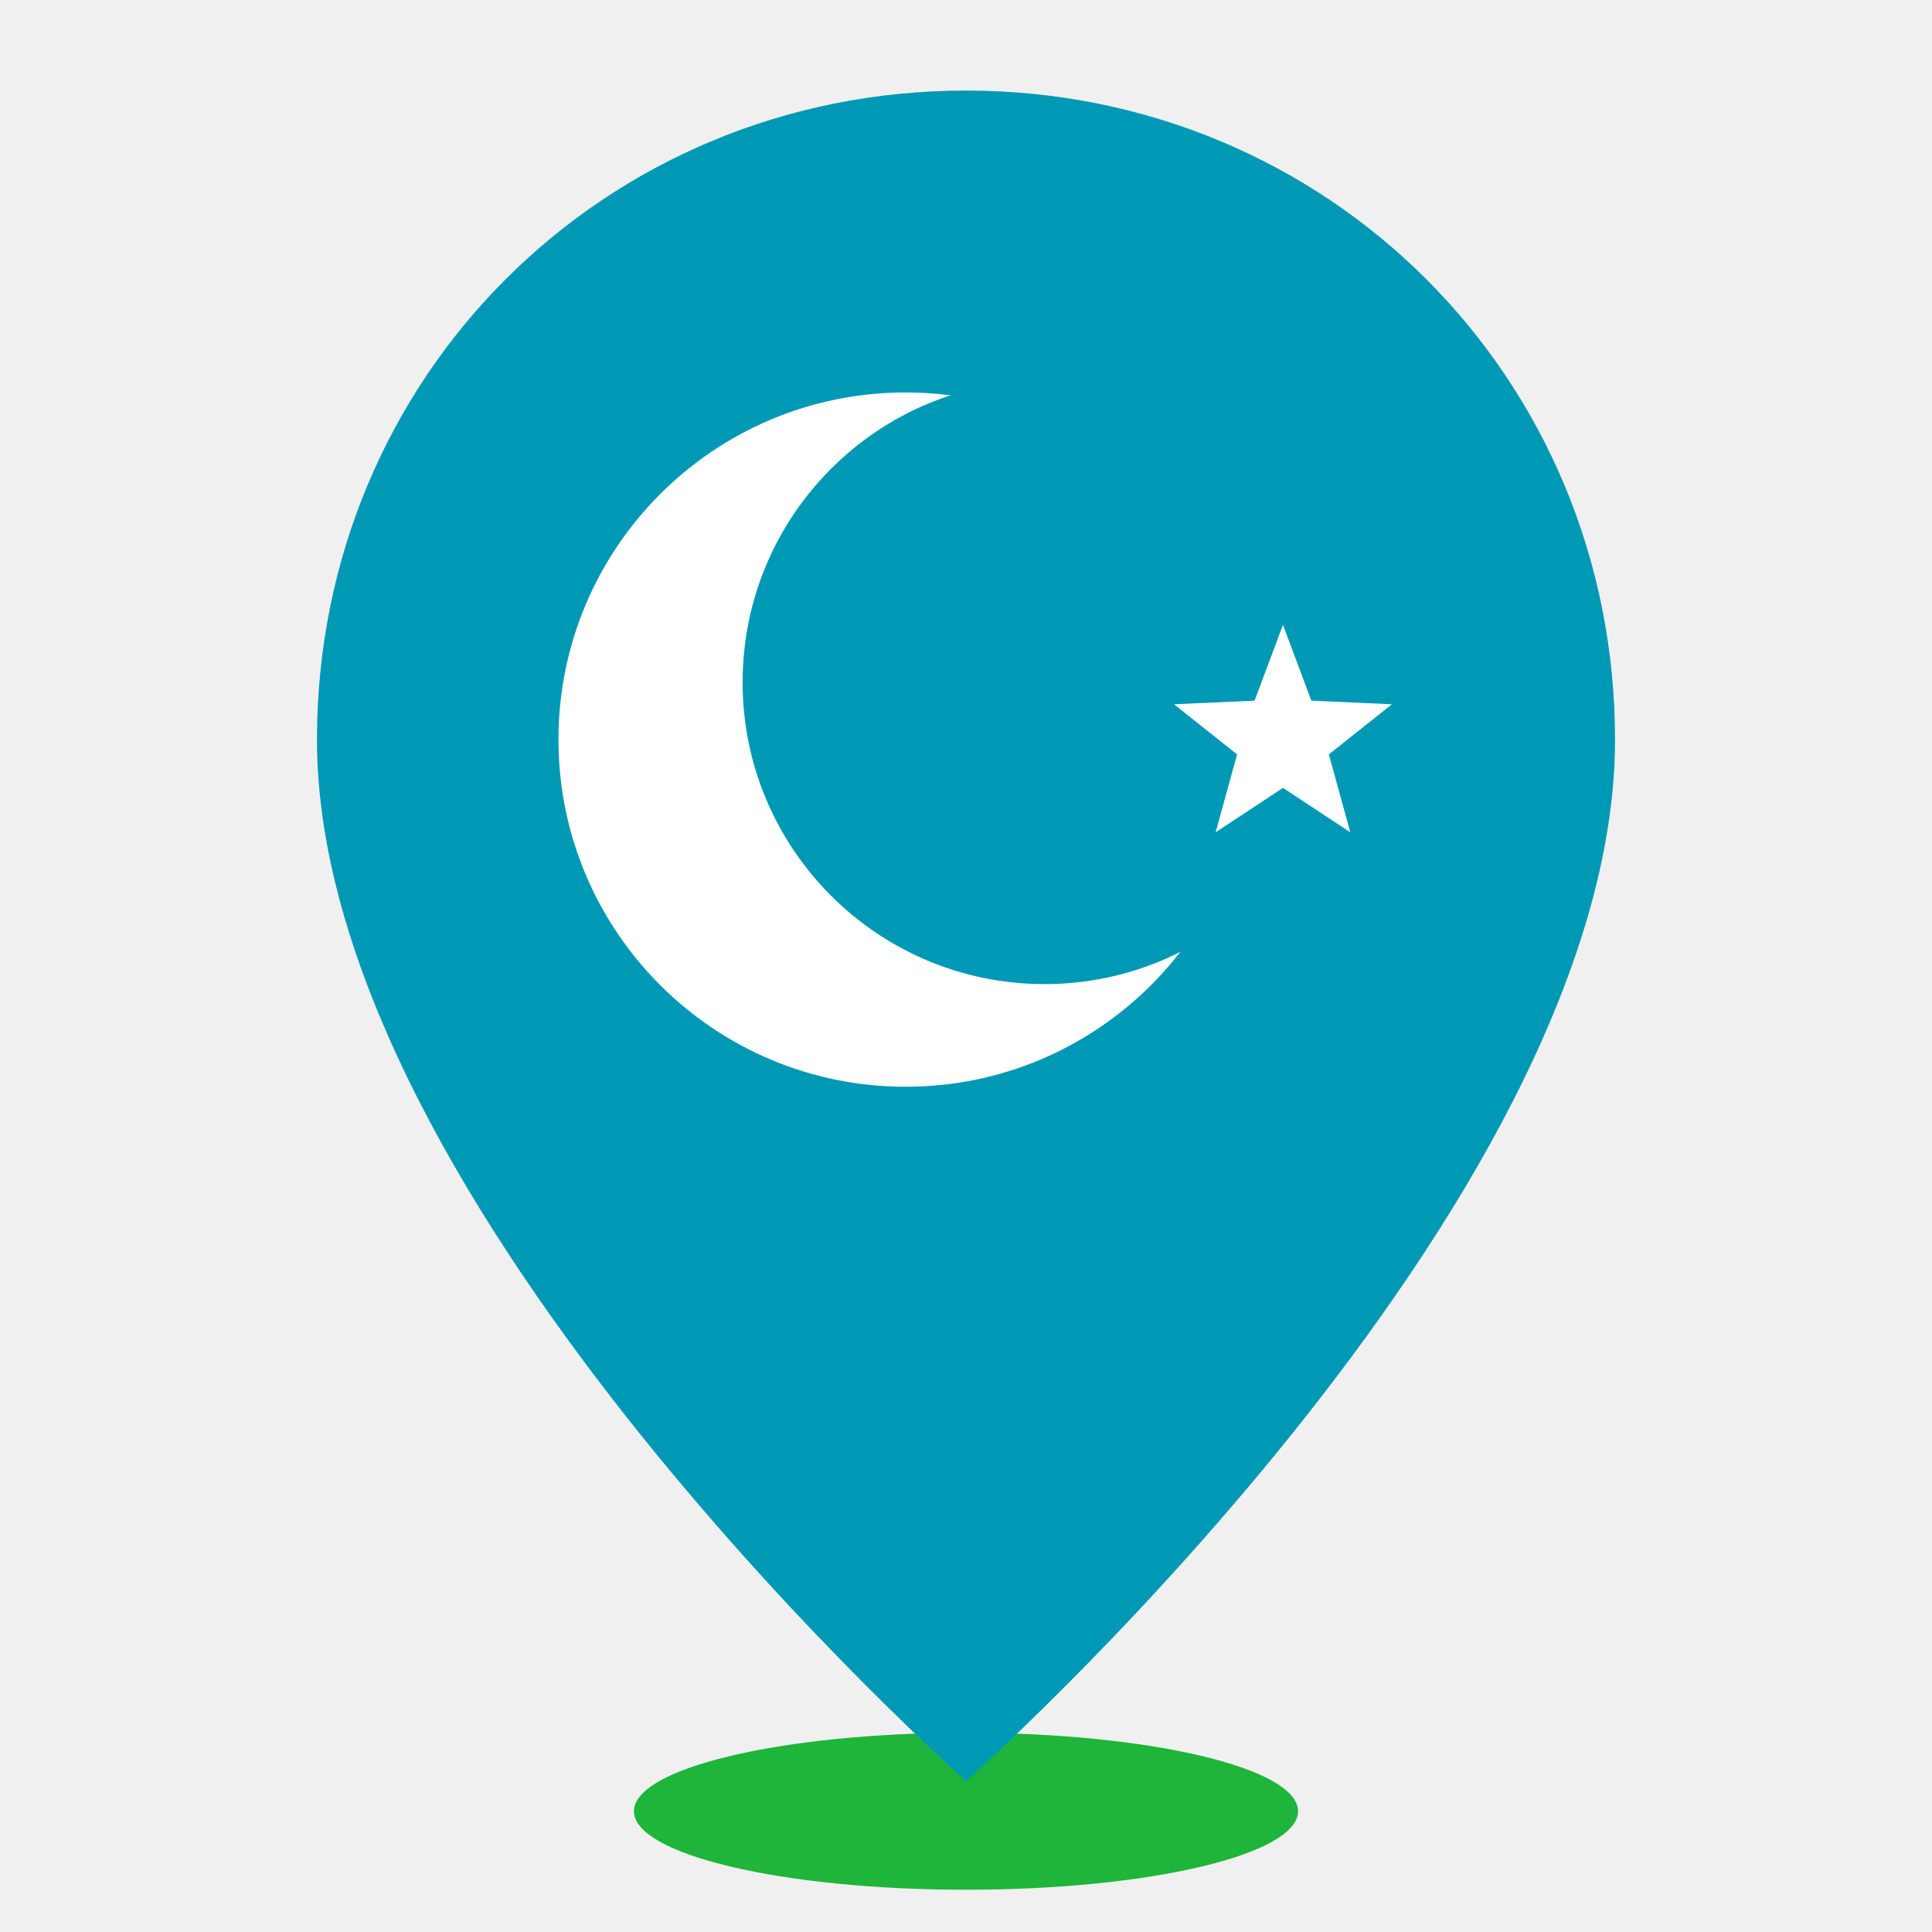
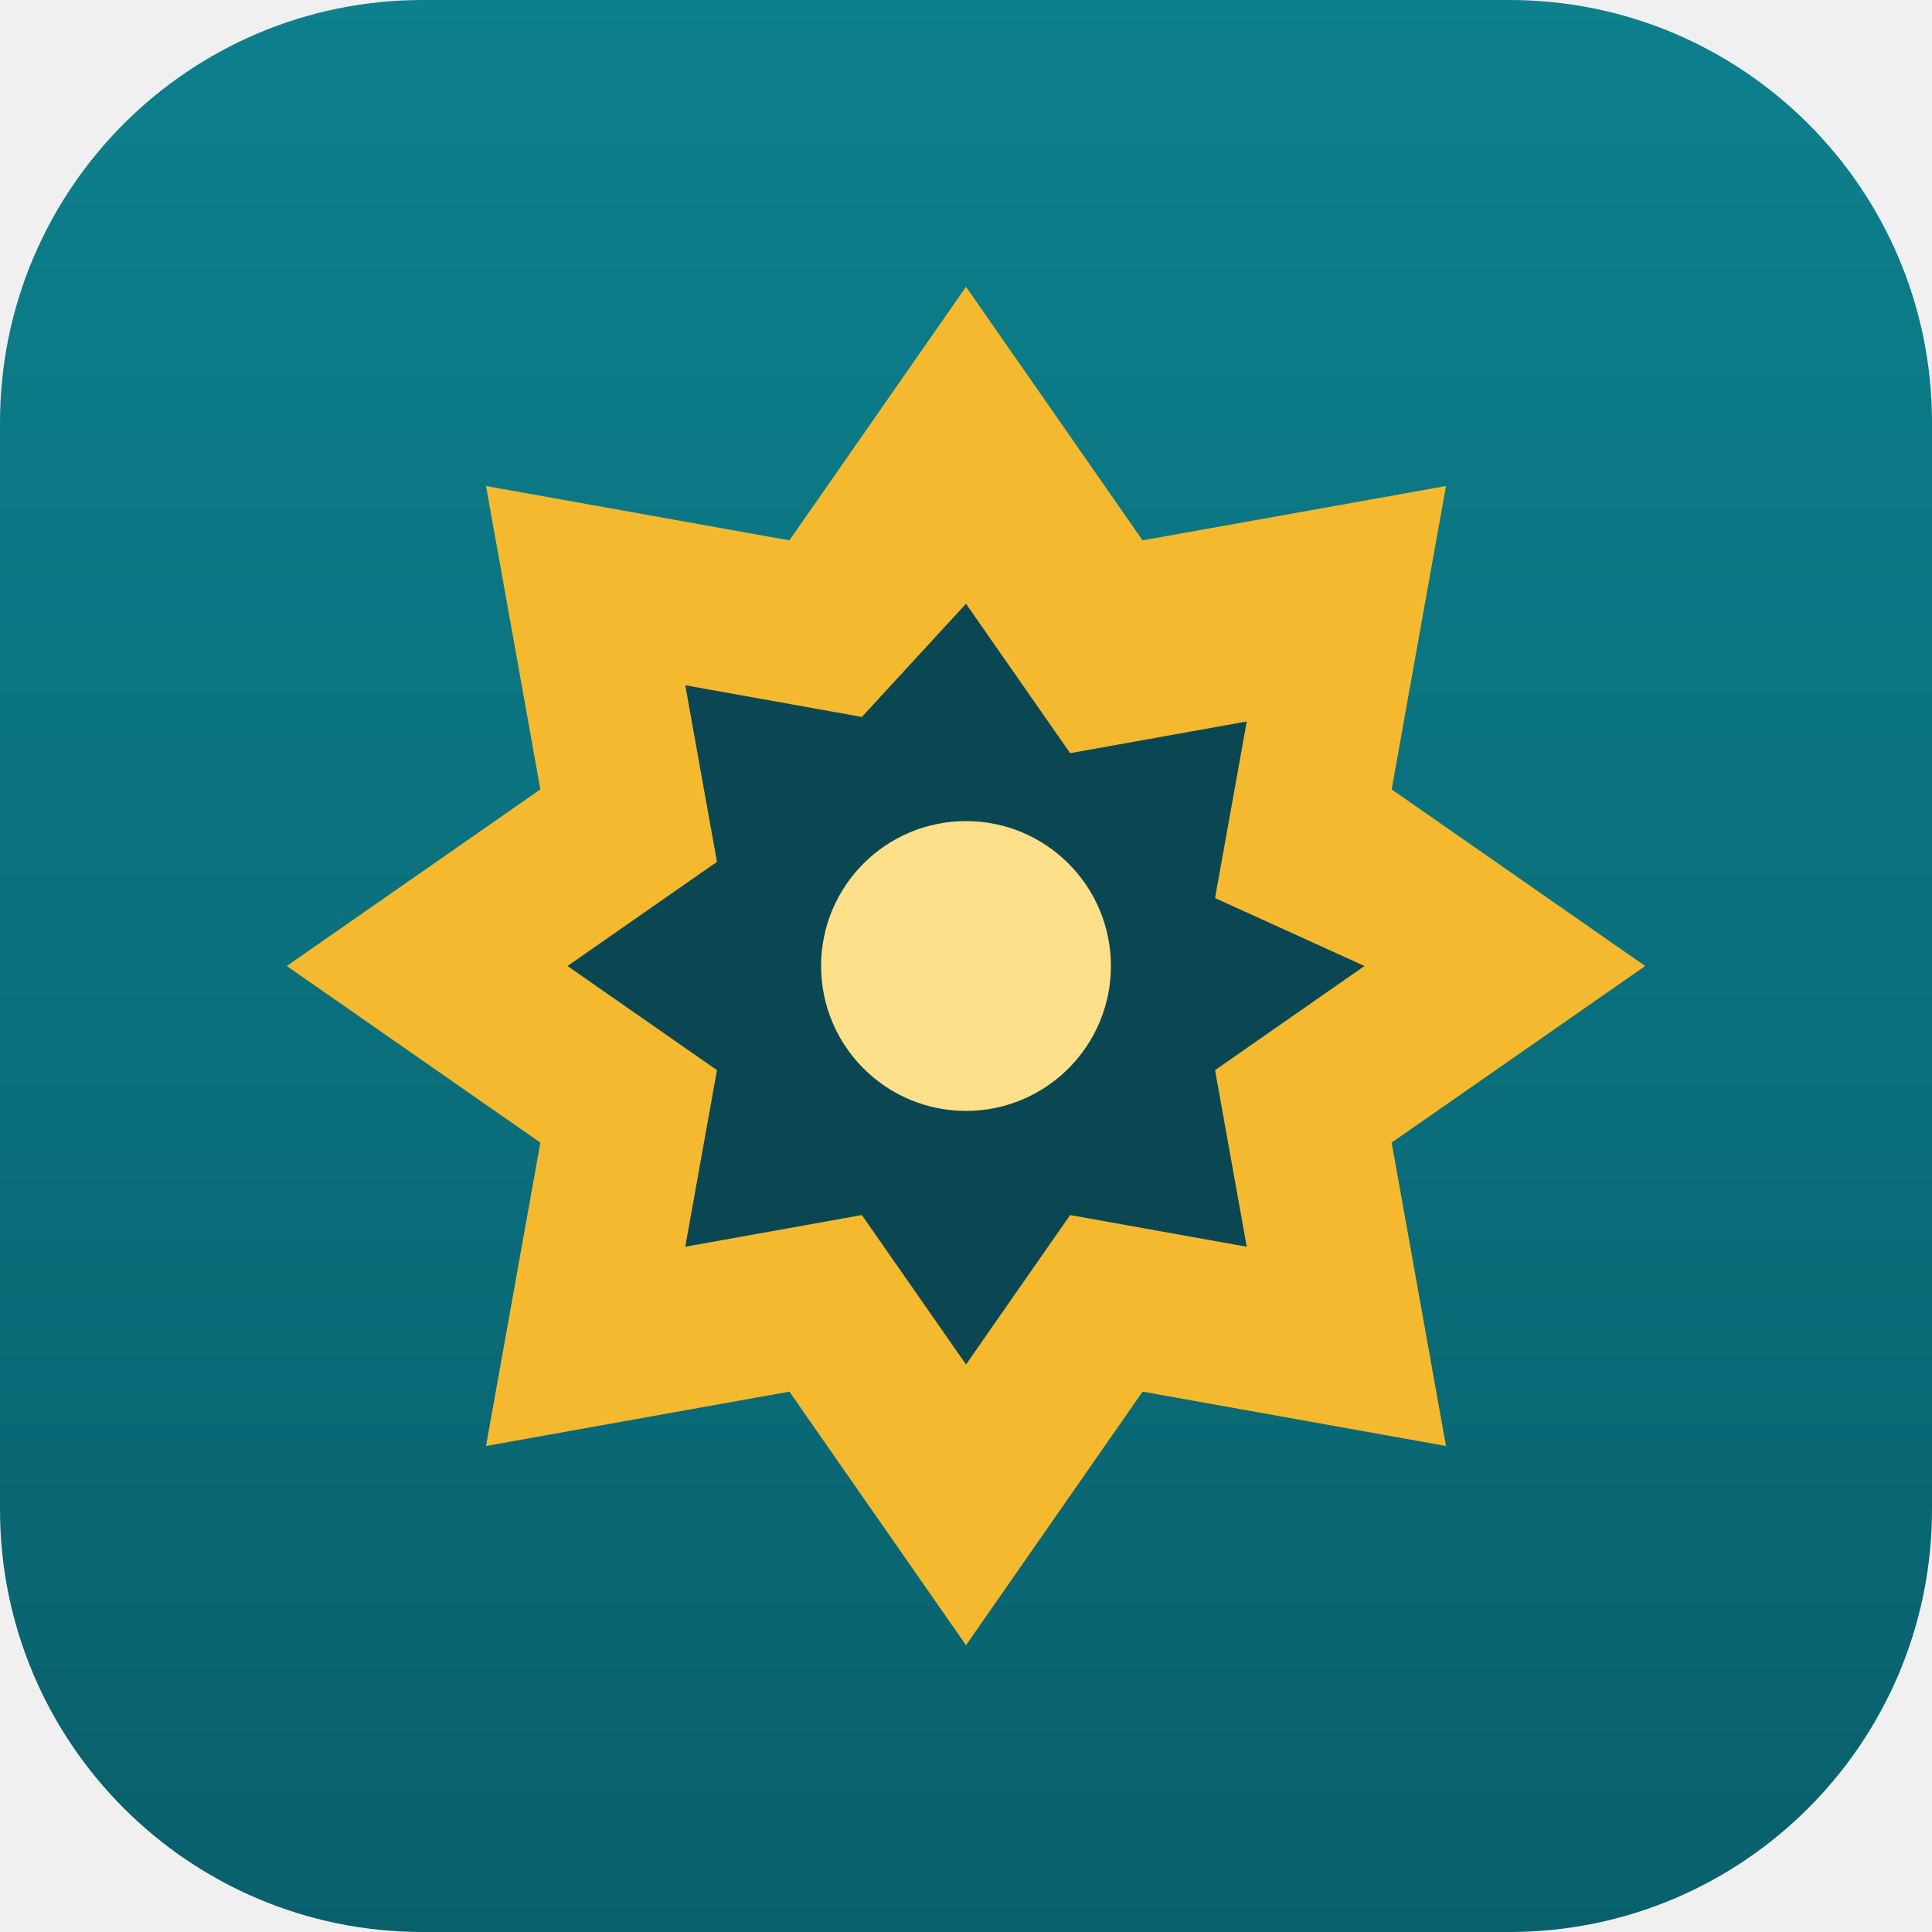
<svg xmlns="http://www.w3.org/2000/svg" viewBox="0 0 64 64">
-   <ellipse cx="32" cy="60" rx="11" ry="2.6" fill="#1eb53a" />
-   <path fill="#0099b5" d="M32 3C20 3 10.5 12.5 10.5 24.5 10.5 40 32 59 32 59s21.5-19 21.5-34.5C53.5 12.5 44 3 32 3z" />
-   <circle cx="30" cy="24.5" r="11.5" fill="#fff" />
-   <circle cx="34.6" cy="22.6" r="10" fill="#0099b5" />
-   <polygon fill="#fff" points="42.50,20.70 43.44,23.21 46.11,23.33 44.02,24.99 44.73,27.57 42.50,26.10 40.27,27.57 40.98,24.99 38.89,23.33 41.56,23.21" />
+   <defs>
+     <linearGradient id="g" x1="0" y1="0" x2="0" y2="1">
+       <stop offset="0" stop-color="#0d808d" />
+       <stop offset="1" stop-color="#08606c" />
+     </linearGradient>
+   </defs>
+   <rect width="64" height="64" rx="14" fill="url(#g)" />
+   <g transform="translate(8 8) scale(1.5)">
+     <path fill="#f4b92e" d="M16 1l3.9 5.6 6.7-1.2-1.2 6.7L31 16l-5.6 3.9 1.2 6.7-6.7-1.2L16 31l-3.9-5.6-6.7 1.2 1.2-6.7L1 16l5.6-3.9-1.2-6.7 6.7 1.2z" />
+     <path fill="#0a4753" d="M16 8l2.3 3.3 3.9-.7-.7 3.9L24.8 16l-3.3 2.3.7 3.9-3.9-.7L16 24.8l-2.3-3.3-3.9.7.7-3.9L7.2 16l3.3-2.3-.7-3.9 3.9.7z" />
+     <circle cx="16" cy="16" r="3.2" fill="#ffe08a" />
+   </g>
</svg>
